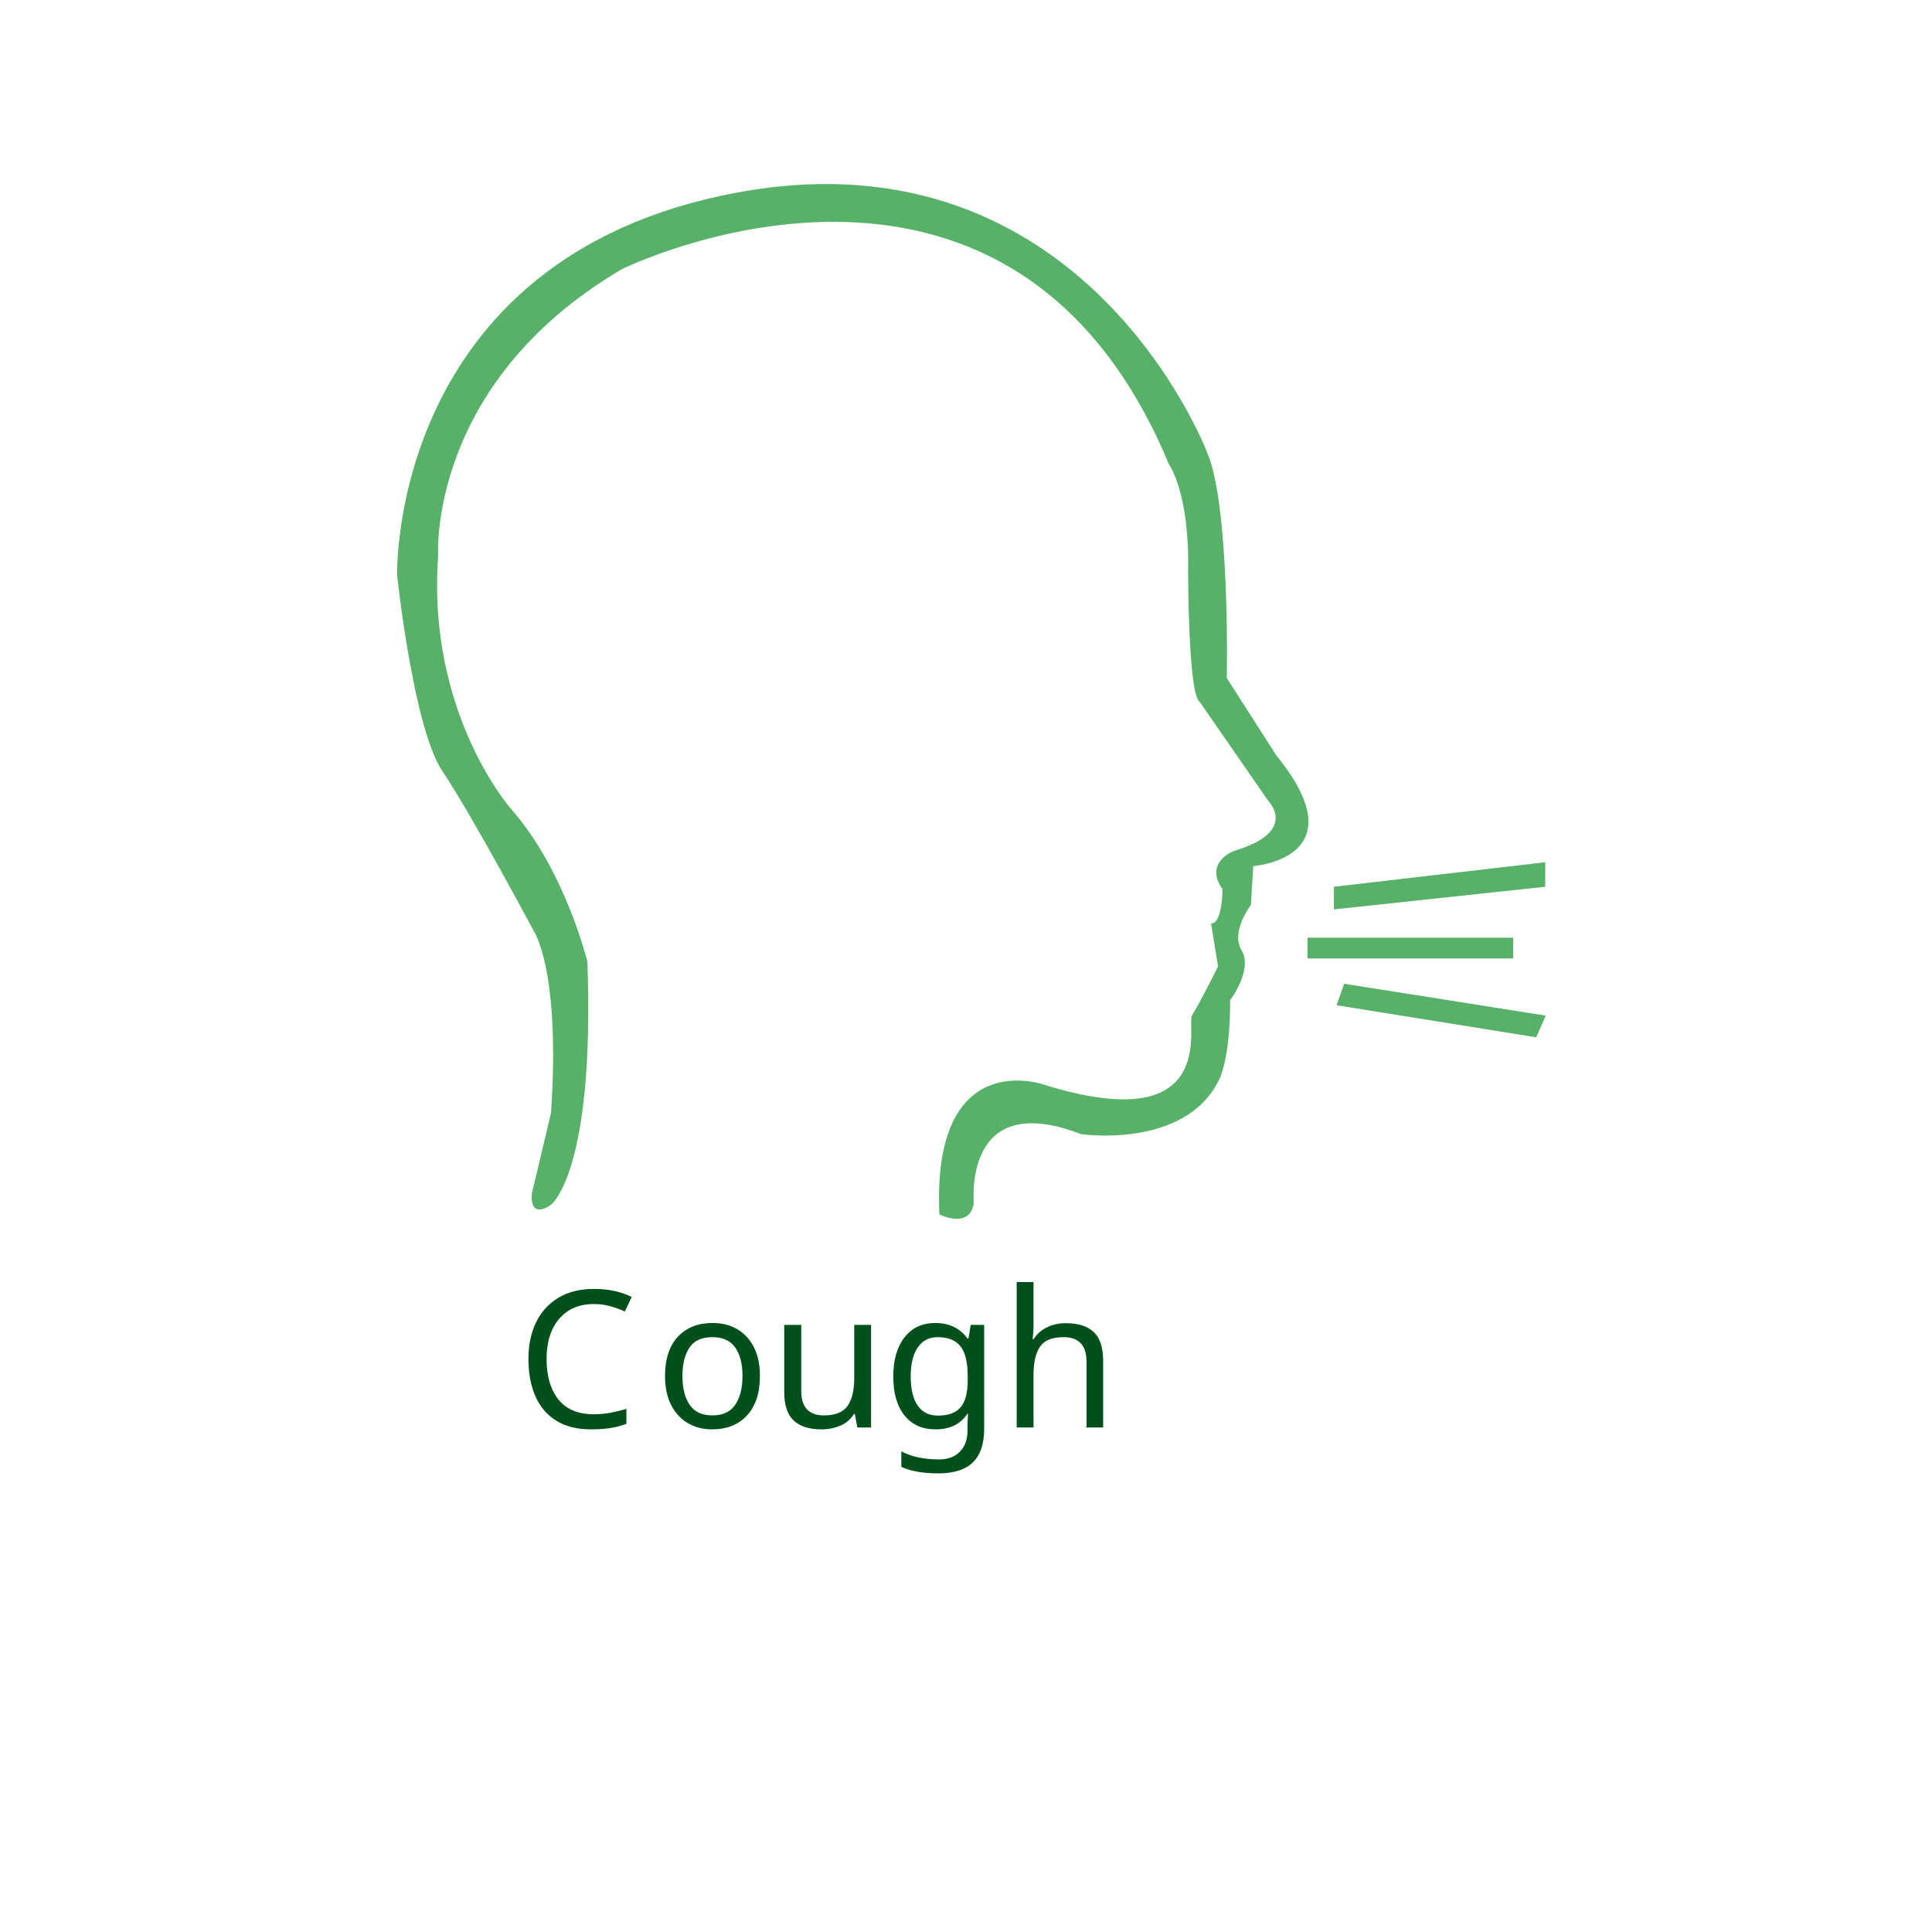
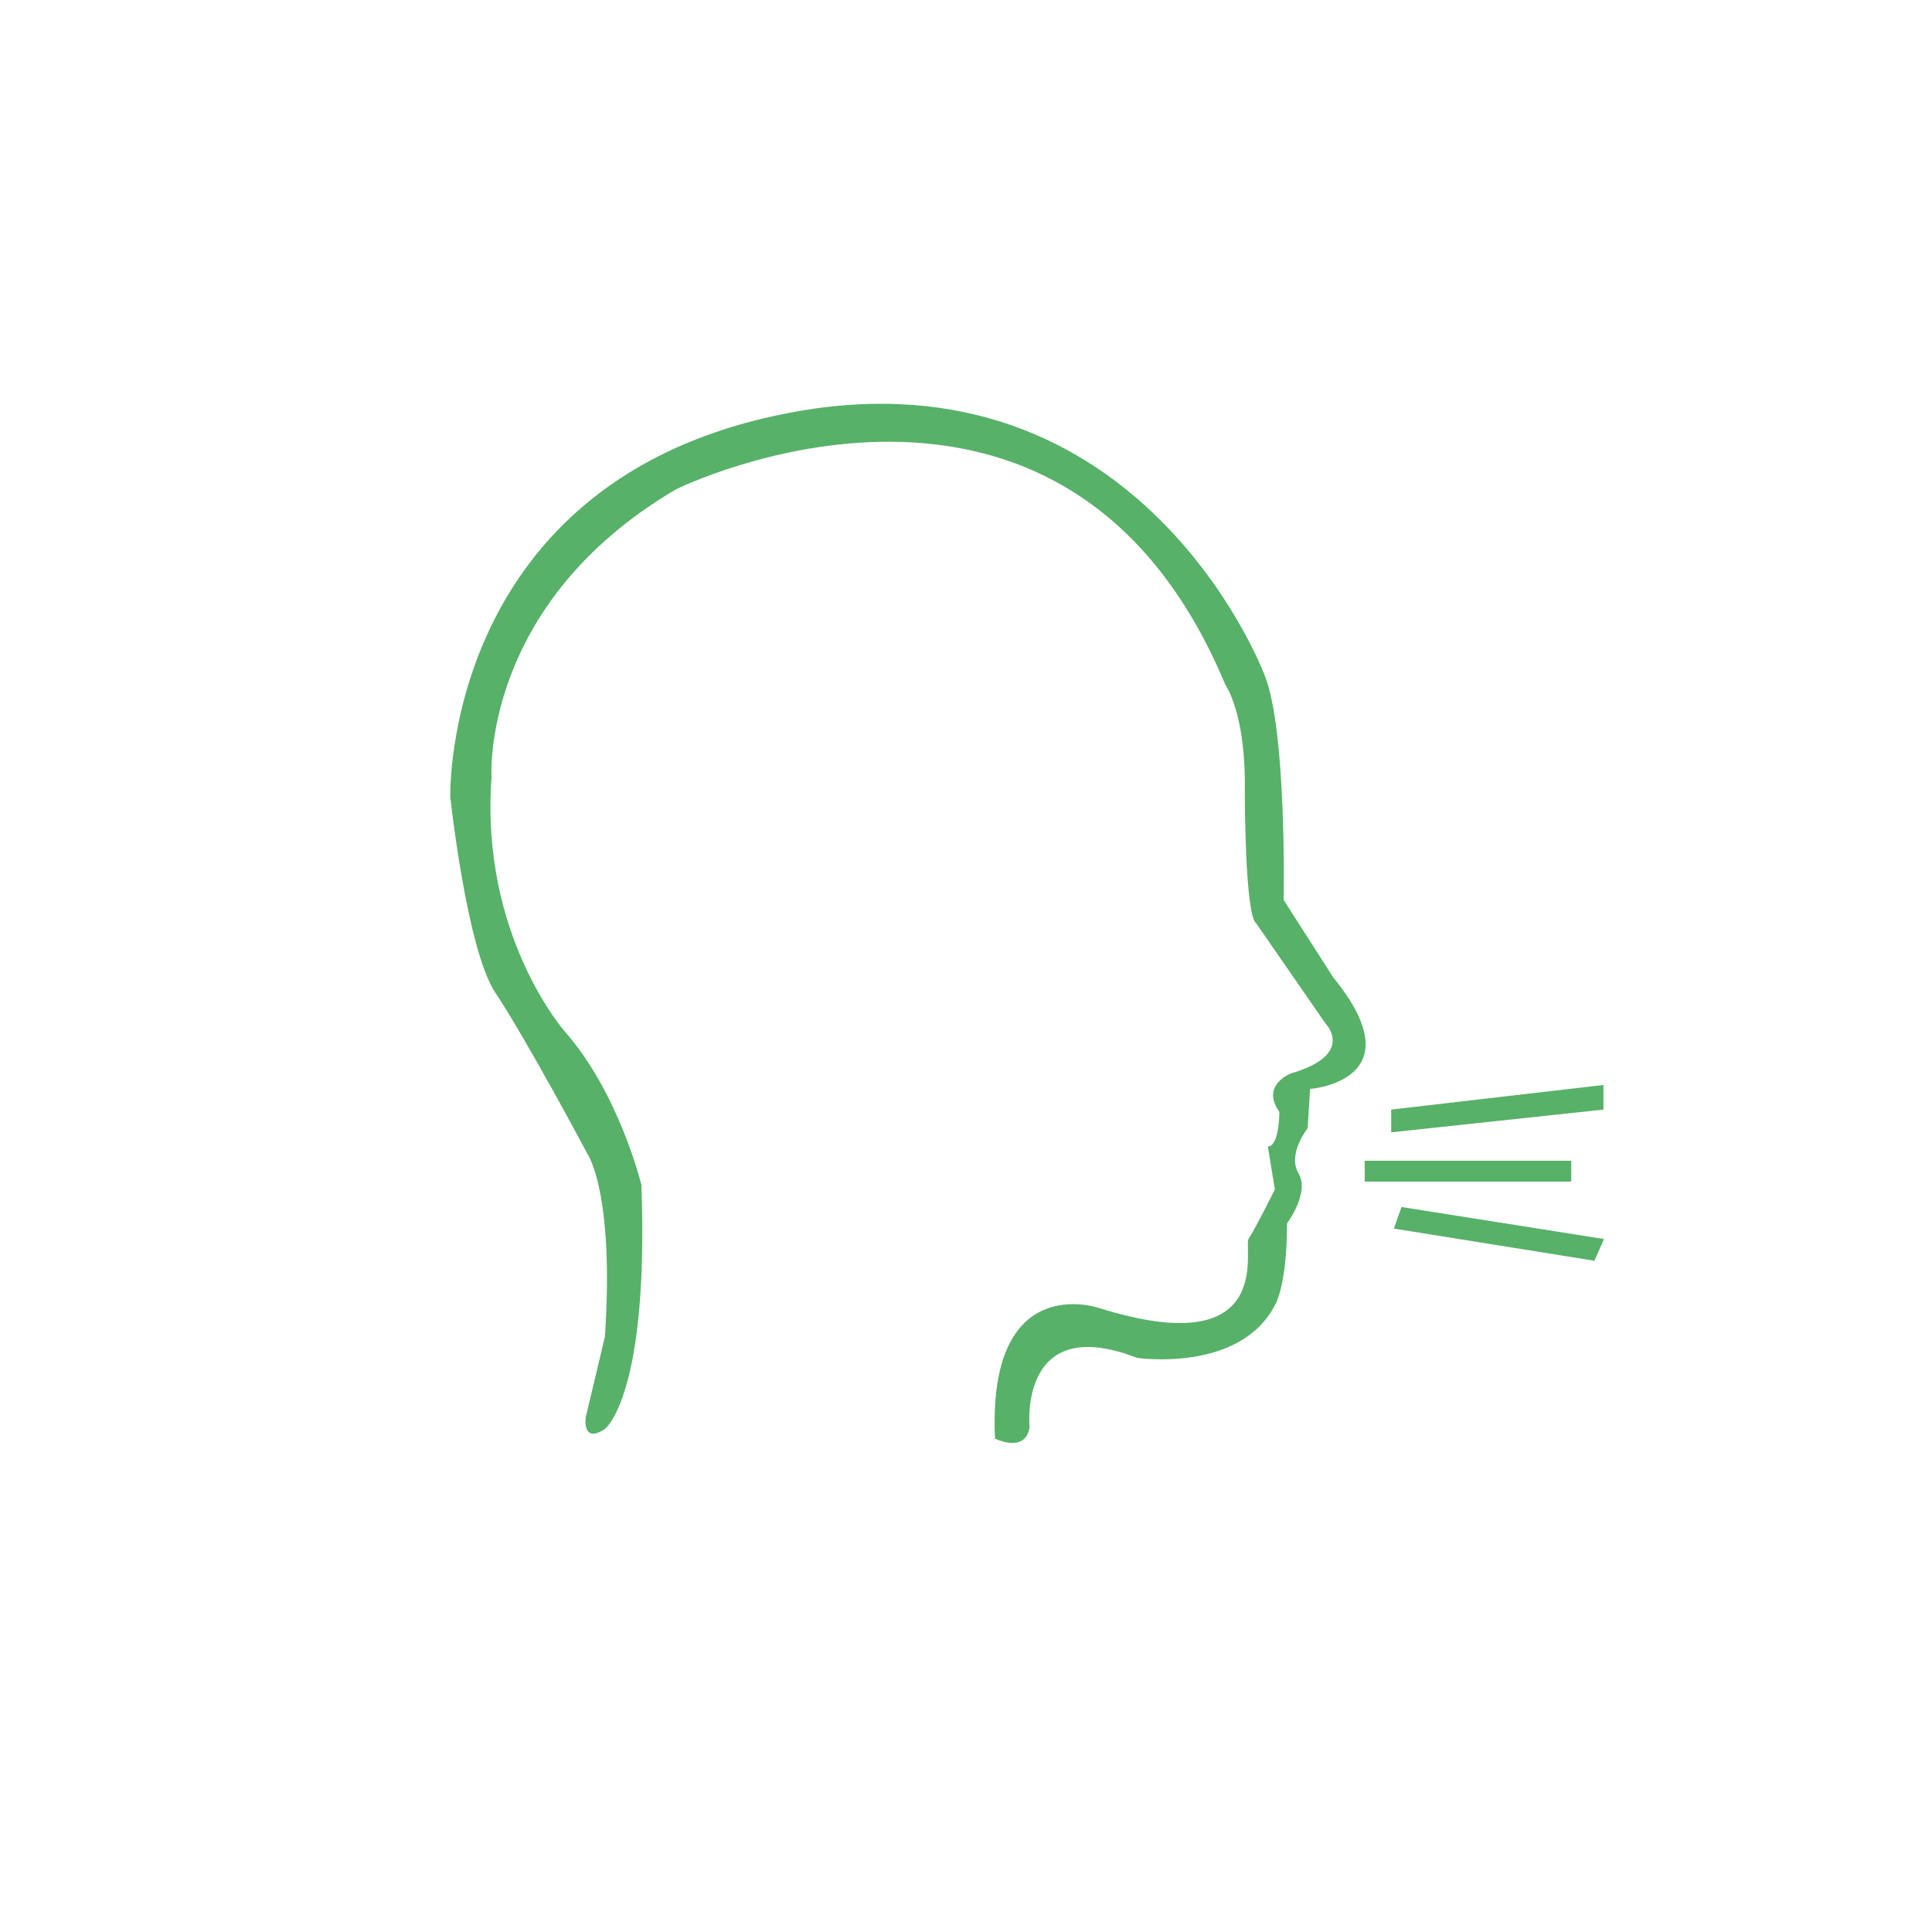
<svg xmlns="http://www.w3.org/2000/svg" viewBox="0 0 1024 1024">
  <defs>
-     <style>.cls-1{fill:#57b168;}.cls-2{font-size:101.4px;fill:#00501b;font-family:Bellota-Regular, Bellota;letter-spacing:-0.02em;}.cls-3{letter-spacing:-0.01em;}.cls-4{letter-spacing:-0.03em;}.cls-5{letter-spacing:0em;}</style>
+     <style>.cls-1{fill:#57b168;}</style>
  </defs>
  <g id="head">
-     <path class="cls-1" d="M676.38,400.24l-26.15-40.86s1.82-91-10.35-119.36c0,0-64.9-172.39-249.46-137.91S210.48,305,210.48,305s8.65,80.66,23.78,103.36c16.72,25.09,48.68,85.18,48.68,85.18s14.19,20.28,9.12,96.33l-10.14,42.59s-2,14.2,10.14,6.09c0,0,23.32-17.24,19.27-128.79,0,0-11.74-48.53-40.56-81.12,0,0-44.62-50.7-38.54-133.85,0,0-6.08-91.27,97.35-152.11,0,0,204.84-101.4,290,103.43,0,0,11,14.91,10.14,56.79,0,0,0,64.9,6.08,69l36.51,52.73s16.22,16.22-18.26,26.36c0,0-16.22,6.08-6.08,20.28,0,0,0,18.25-6.08,18.25l3.7,22.67s-9.36,19-13.84,26c-3,4.7,15,66-79.1,36.5,0,0-58.81-20.28-54.76,69,0,0,16.23,8.11,18.25-6.09,0,0-6.08-60.84,56.79-36.5,0,0,54.76,8.11,73-28.39,0,0,6.09-10.14,6.09-42.59,0,0,12.16-16.23,6.08-26.37S663,479.73,663,479.73l1.25-20.68S721,455,676.38,400.24Z" />
+     <path class="cls-1" d="M706.62,518l-26.26-41s1.82-91.37-10.41-119.89c0,0-65.18-173.14-250.54-138.51S238.67,422.37,238.67,422.37s8.69,81,23.89,103.81c16.79,25.21,48.89,85.56,48.89,85.56s14.25,20.37,9.16,96.75l-10.18,42.78s-2,14.26,10.18,6.11c0,0,23.43-17.31,19.35-129.35,0,0-11.79-48.75-40.74-81.48,0,0-44.81-50.92-38.7-134.44,0,0-6.11-91.66,97.78-152.77,0,0,205.73-101.85,291.28,103.88,0,0,11,15,10.19,57,0,0,0,65.18,6.11,69.26l36.67,53s16.29,16.29-18.34,26.48c0,0-16.29,6.11-6.11,20.37,0,0,0,18.33-6.11,18.33l3.72,22.76s-9.4,19-13.9,26.13c-3,4.73,15,66.28-79.45,36.67,0,0-59.07-20.37-55,69.25,0,0,16.29,8.15,18.33-6.11,0,0-6.11-61.11,57-36.66,0,0,55,8.14,73.34-28.52,0,0,6.11-10.19,6.11-42.78,0,0,12.22-16.29,6.11-26.48s4.85-24,4.85-24l1.26-20.77S751.43,573,706.62,518Z" />
  </g>
  <g id="cough">
-     <text class="cls-2" transform="translate(273.89 756.58)">C<tspan class="cls-3" x="73.01" y="0">o</tspan>
-       <tspan class="cls-4" x="133.75" y="0">u</tspan>
-       <tspan class="cls-5" x="193.99" y="0">gh</tspan>
-     </text>
-     <polygon class="cls-1" points="707 470 819 457 819 470 707 482 707 470" />
-     <rect class="cls-1" x="693" y="497" width="109" height="11" />
-     <polygon class="cls-1" points="712.43 521.41 708.39 532.8 814.24 549.78 819.27 538.3 712.43 521.41" />
+     <polygon class="cls-1" points="737.37 588.1 849.86 575.05 849.86 588.1 737.37 600.16 737.37 588.1" />
+     <rect class="cls-1" x="723.31" y="615.22" width="109.48" height="11.05" />
+     <polygon class="cls-1" points="742.82 639.74 738.77 651.18 845.08 668.23 850.14 656.71 742.82 639.74" />
  </g>
</svg>
